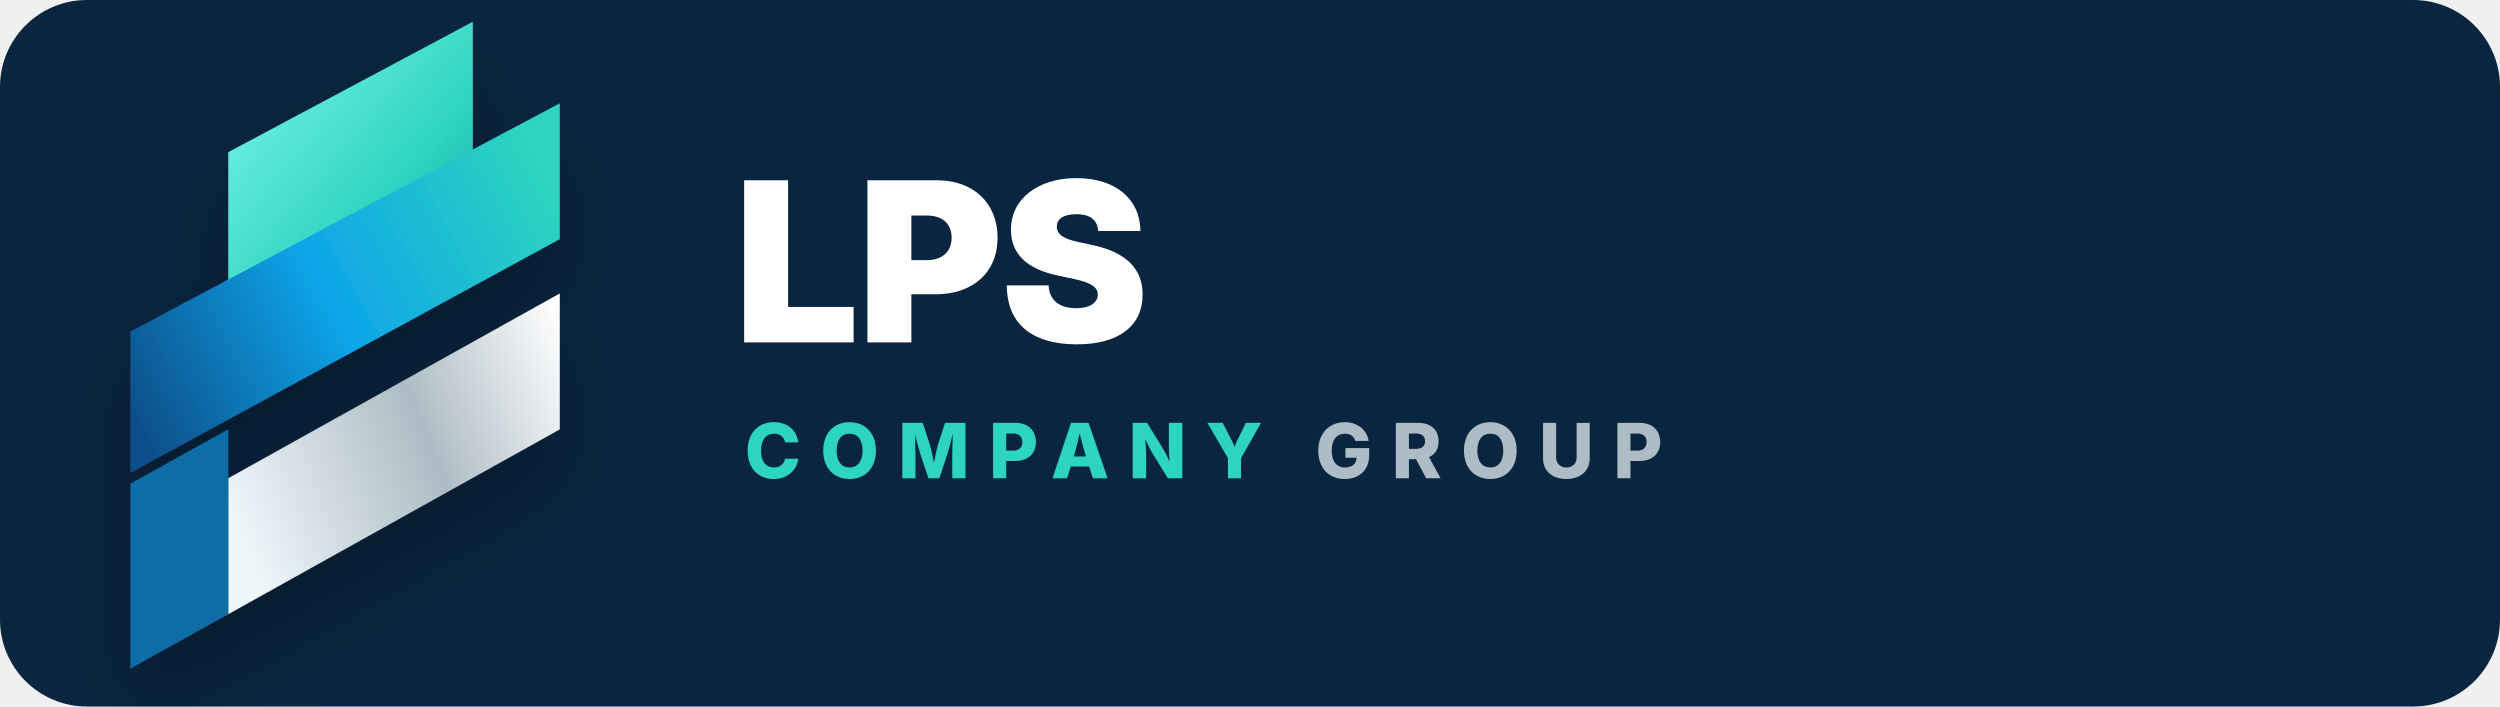
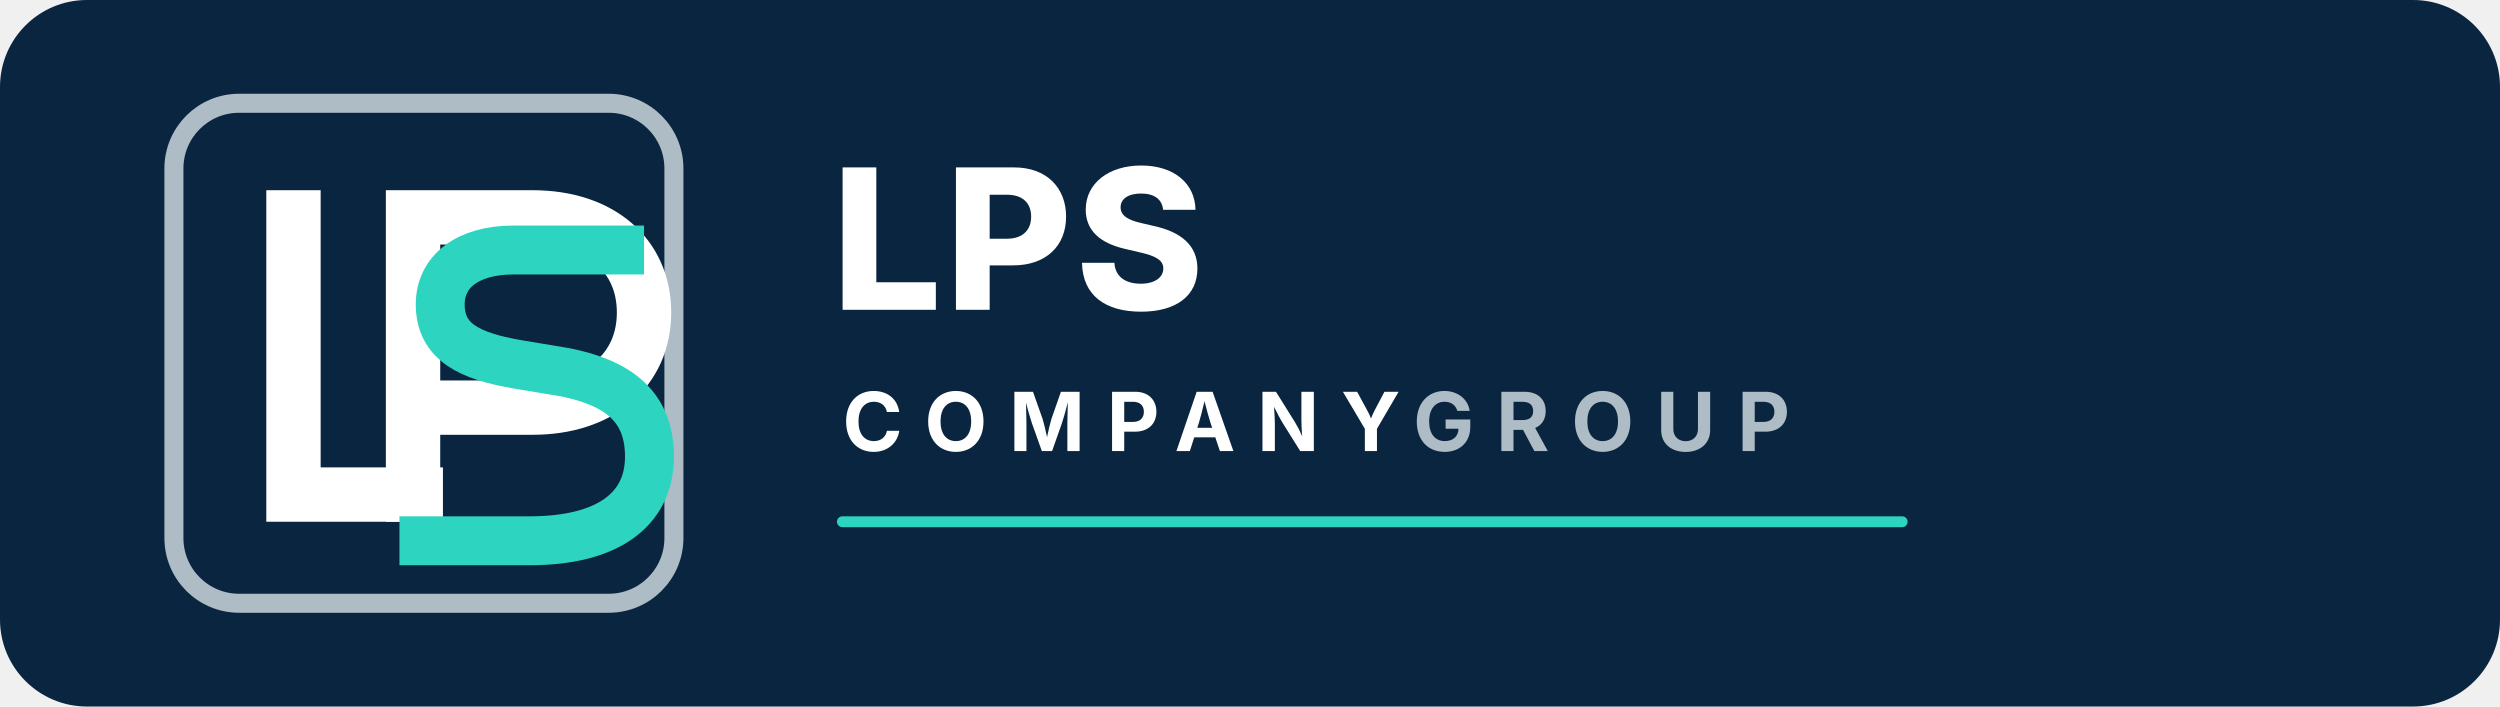
<svg xmlns="http://www.w3.org/2000/svg" viewBox="0 0 920 260" role="img" aria-labelledby="title desc">
-   <defs>
-     <linearGradient id="teal" x1="64" y1="38" x2="184" y2="142" gradientUnits="userSpaceOnUse">
-       <stop stop-color="#7EF7EA" />
-       <stop offset="0.52" stop-color="#2DD4BF" />
-       <stop offset="1" stop-color="#0B7CA8" />
-     </linearGradient>
-     <linearGradient id="blue" x1="48" y1="152" x2="202" y2="70" gradientUnits="userSpaceOnUse">
-       <stop stop-color="#0A4F8A" />
-       <stop offset="0.48" stop-color="#0EA5E9" />
-       <stop offset="1" stop-color="#2DD4BF" />
-     </linearGradient>
-     <linearGradient id="silver" x1="76" y1="164" x2="206" y2="114" gradientUnits="userSpaceOnUse">
-       <stop stop-color="#EEF6FA" />
-       <stop offset="0.55" stop-color="#AEBCC5" />
-       <stop offset="1" stop-color="#FFFFFF" />
-     </linearGradient>
-     <filter id="shadow" x="-20%" y="-20%" width="140%" height="150%">
-       <feDropShadow dx="0" dy="16" stdDeviation="14" flood-color="#000000" flood-opacity="0.28" />
-     </filter>
-   </defs>
  <rect width="920" height="260" rx="32" fill="#0A2540" />
-   <g filter="url(#shadow)">
-     <path d="M84 56 174 8v48L84 106Z" fill="url(#teal)" />
-     <path d="M48 122 206 38v50L48 174Z" fill="url(#blue)" />
-     <path d="M84 176 206 108v50L84 226Z" fill="url(#silver)" />
-     <path d="M48 178 84 158v68L48 246Z" fill="#0E6EA7" />
+   <g transform="translate(64 38)">
+     <rect x="0" y="0" width="184" height="184" rx="24" fill="none" stroke="#AEBCC5" stroke-width="7" />
+     <path d="M44 42v102h45" fill="none" stroke="#FFFFFF" stroke-width="20" stroke-linecap="square" stroke-linejoin="miter" />
+     <path d="M88 144V42h44c25 0 41 14 41 35s-16 35-41 35h-25" fill="none" stroke="#FFFFFF" stroke-width="20" stroke-linecap="square" stroke-linejoin="miter" />
+     <path d="M164 54h-39c-17 0-27 8-27 20 0 14 11 19 28 22l18 3c20 4 31 13 31 31 0 20-16 31-44 31H92" fill="none" stroke="#2DD4BF" stroke-width="18" stroke-linecap="square" stroke-linejoin="miter" />
  </g>
-   <text x="270" y="126" fill="#FFFFFF" font-family="Inter, Montserrat, Arial, sans-serif" font-size="82" font-weight="850" letter-spacing="-1">LPS</text>
-   <text x="274" y="176" fill="#2DD4BF" font-family="Inter, Montserrat, Arial, sans-serif" font-size="28" font-weight="800" letter-spacing="7">COMPANY</text>
-   <text x="484" y="176" fill="#AEBCC5" font-family="Inter, Montserrat, Arial, sans-serif" font-size="28" font-weight="800" letter-spacing="7">GROUP</text>
+   <text x="306" y="114" fill="#FFFFFF" font-family="Inter, Arial, sans-serif" font-size="72" font-weight="800" letter-spacing="1">LPS</text>
+   <text x="310" y="166" fill="#FFFFFF" font-family="Inter, Arial, sans-serif" font-size="30" font-weight="700" letter-spacing="8">COMPANY</text>
+   <text x="520" y="166" fill="#AEBCC5" font-family="Inter, Arial, sans-serif" font-size="30" font-weight="700" letter-spacing="8">GROUP</text>
+   <path d="M310 192h390" stroke="#2DD4BF" stroke-width="4" stroke-linecap="round" />
</svg>
